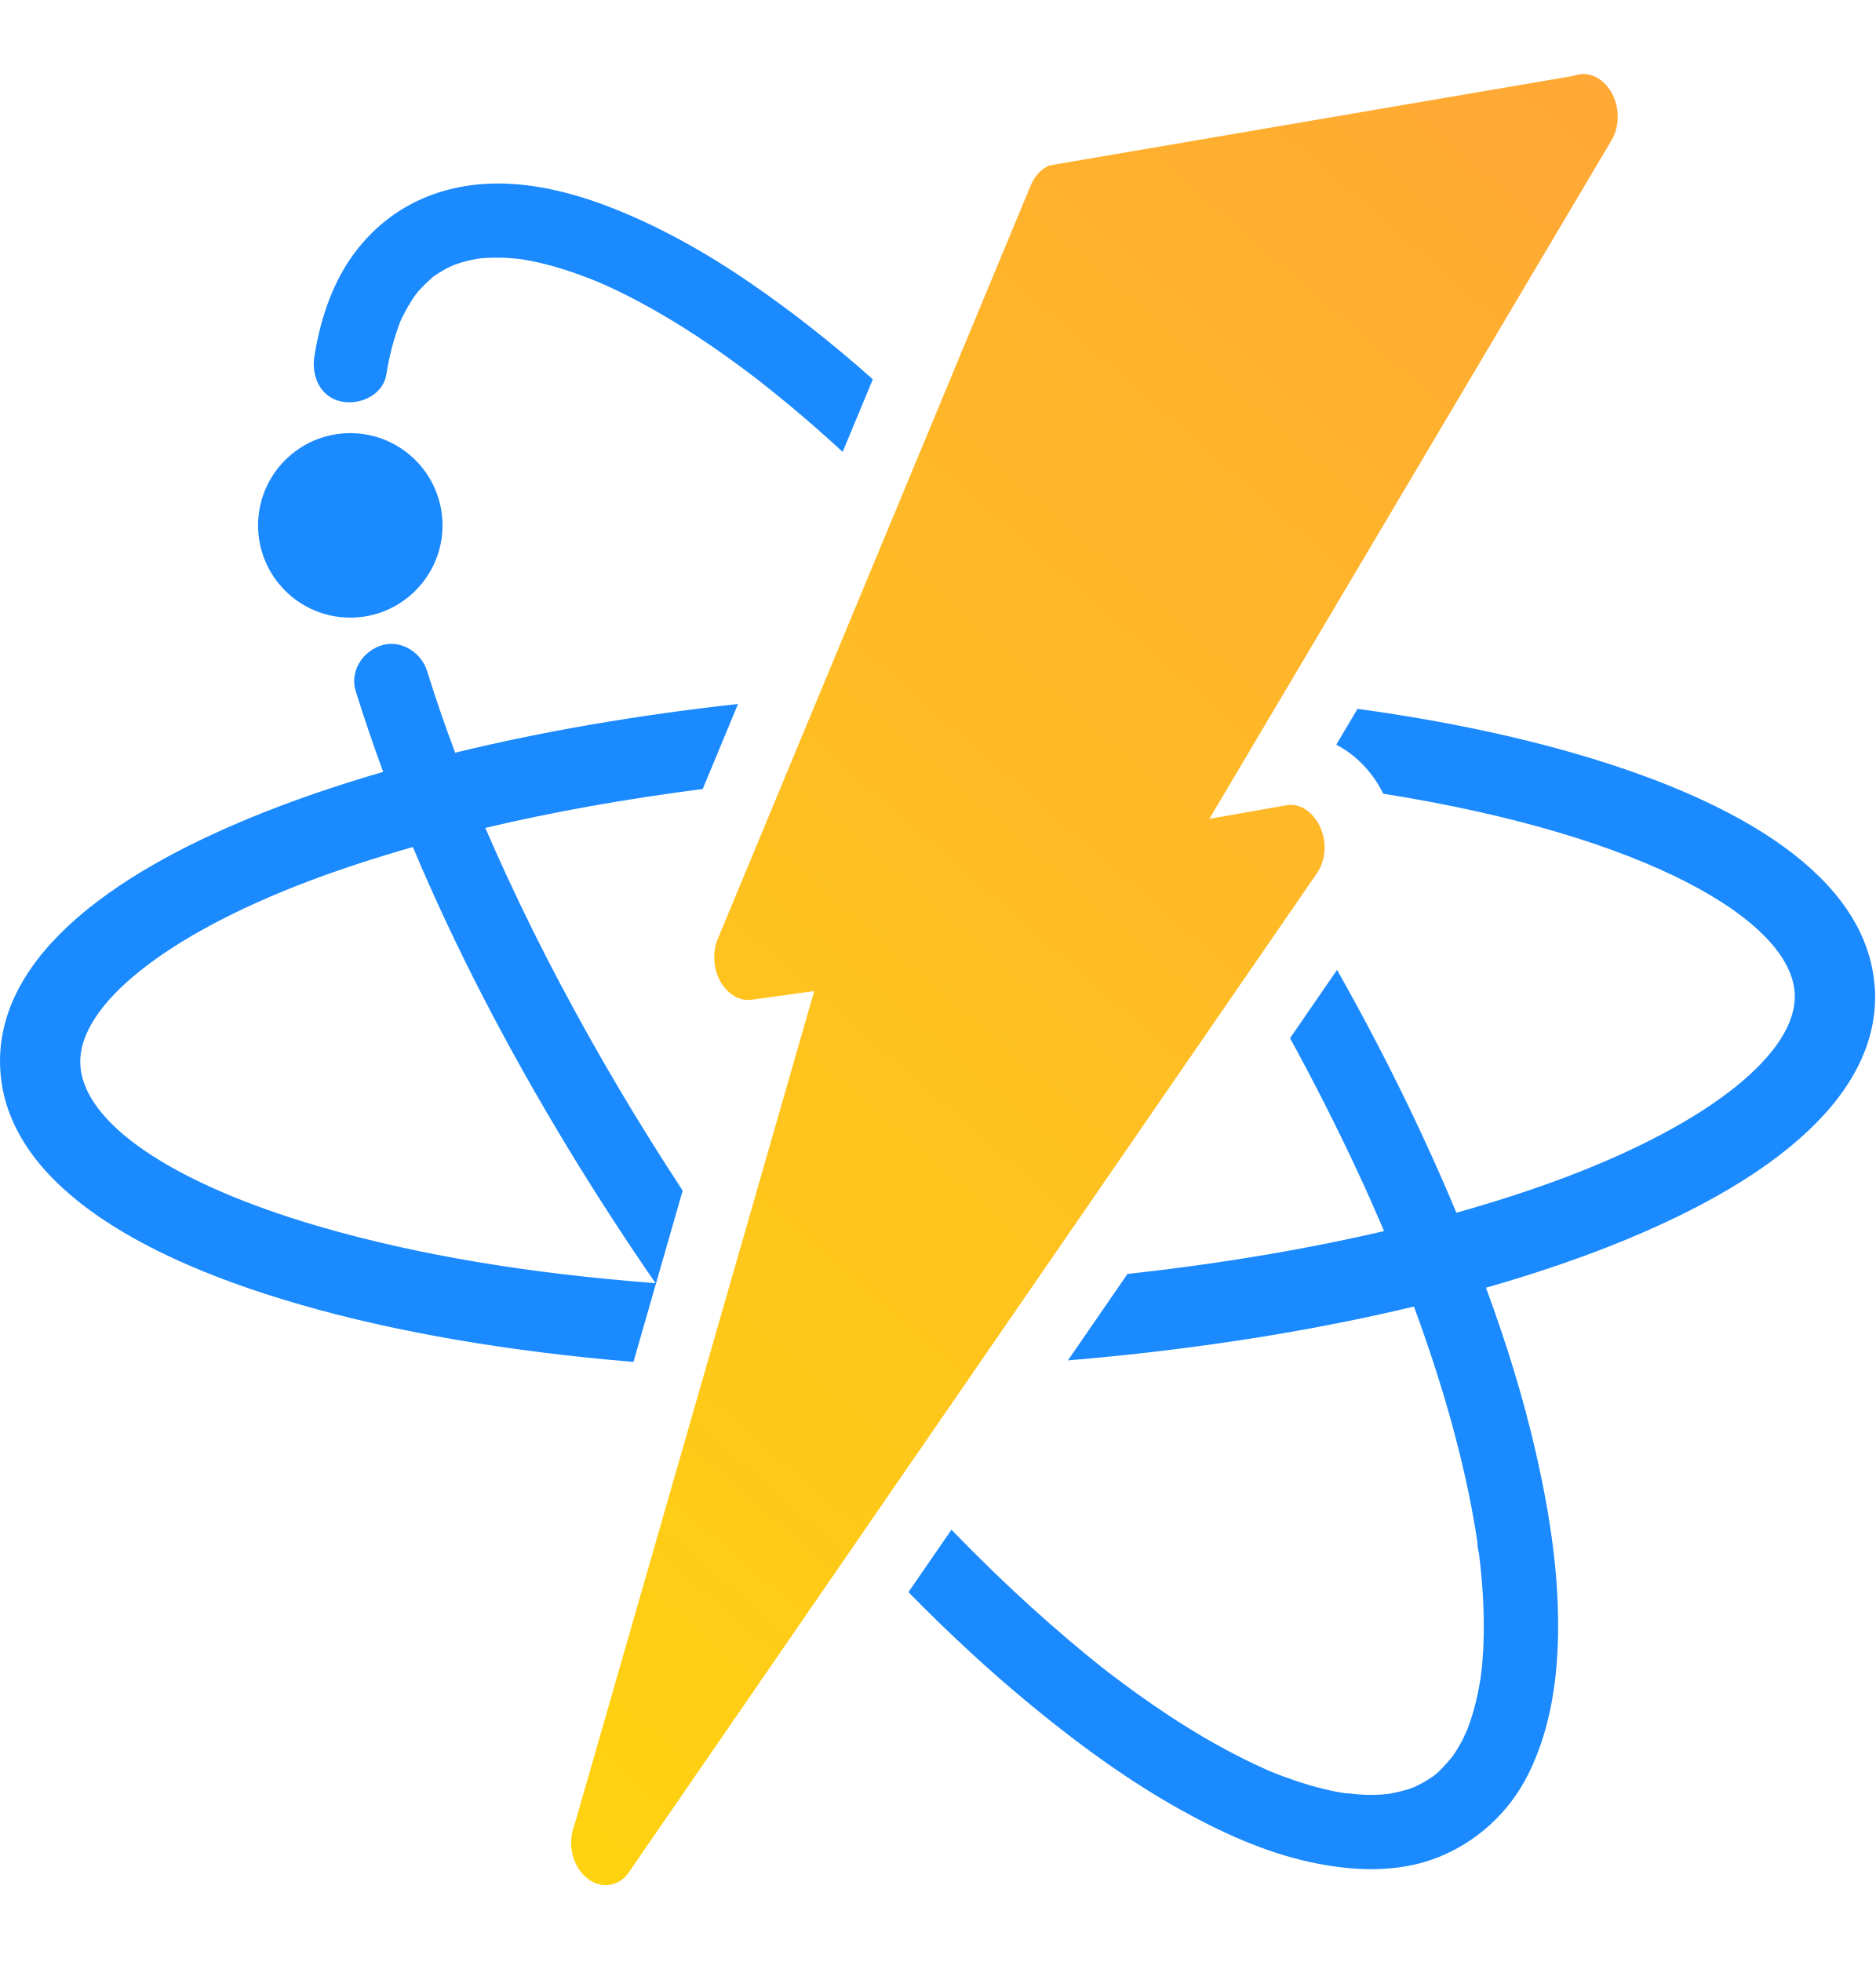
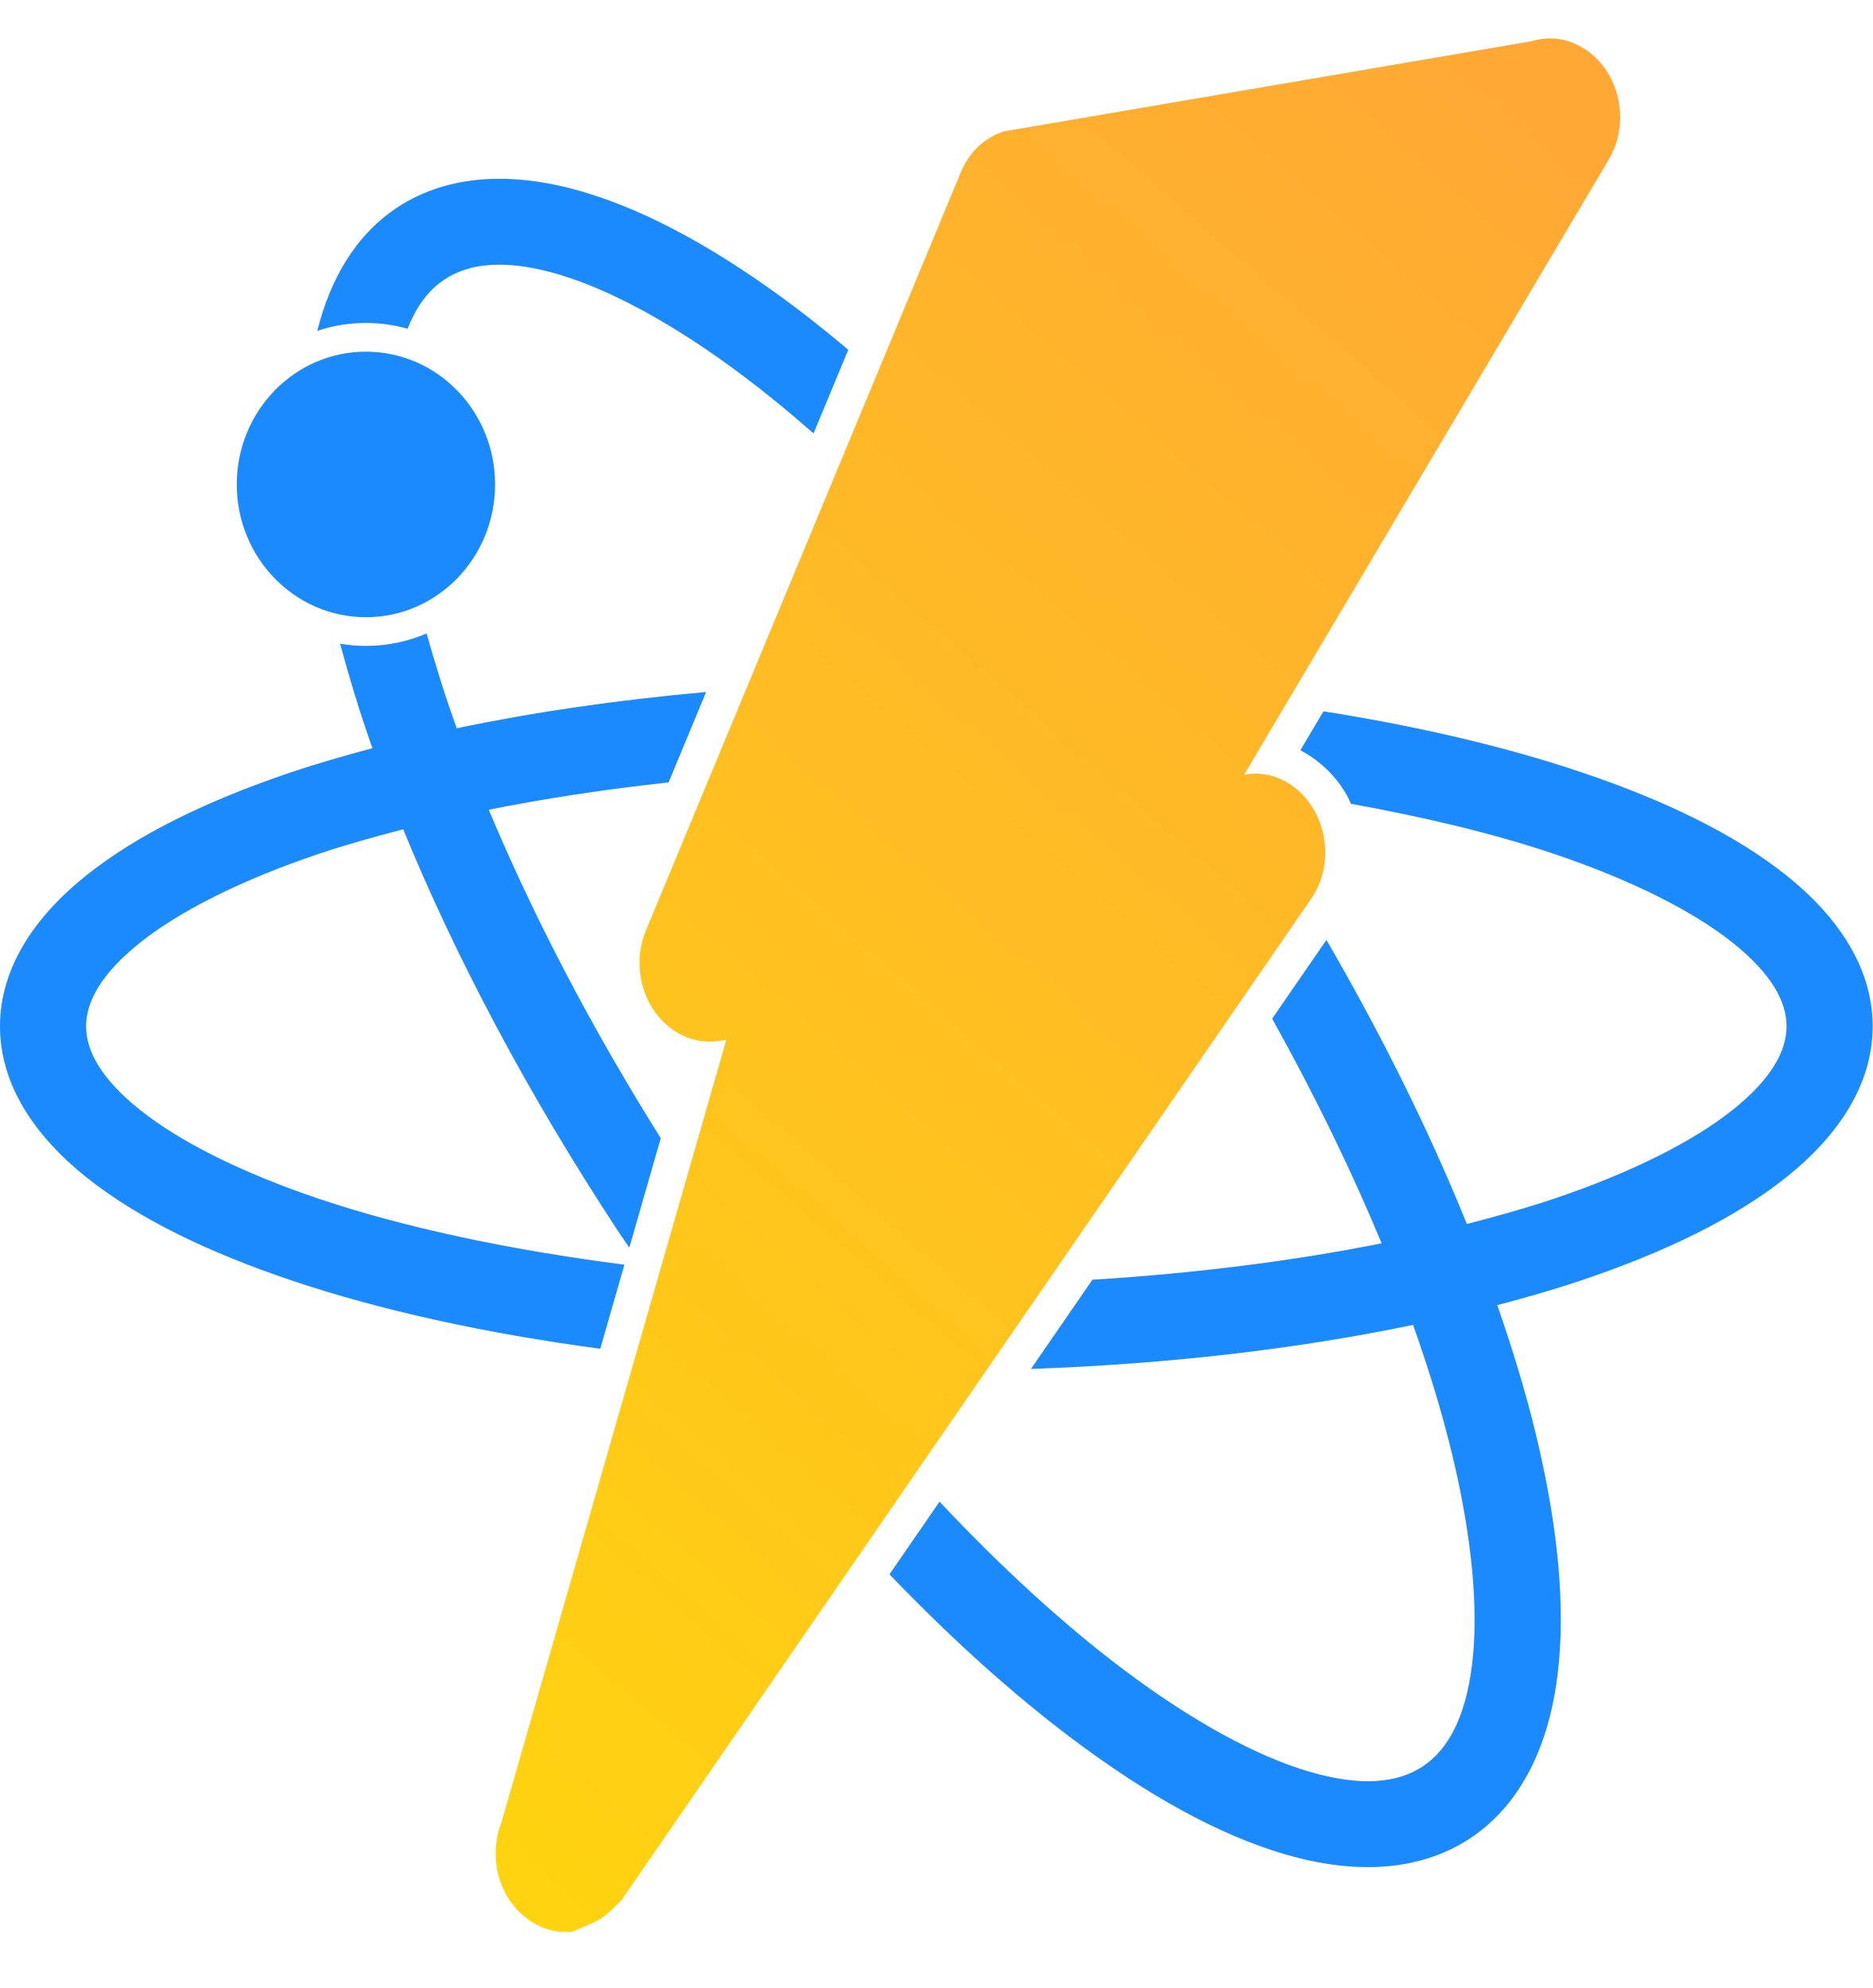
- <svg xmlns="http://www.w3.org/2000/svg" id="Layer_1" width="263" height="275" viewBox="0 0 263 275">
+ <svg xmlns="http://www.w3.org/2000/svg" width="261" height="277" fill="none" version="1.1" viewBox="0 0 261 277">
+   <path d="m70.838 24.934c-1.121-0.041-2.231-0.026-3.324 0.047-4.372 0.292-8.487 1.523-12.123 3.914-5.817 3.825-9.365 9.975-11.17 17.207 2.135-0.712 4.412-1.102 6.779-1.102 2.014 0 3.961 0.285 5.812 0.807 1.258-3.241 3.022-5.473 5.172-6.887 1.75-1.151 3.89-1.858 6.5-2.012 0.652-0.038 1.335-0.042 2.047-0.01 2.136 0.097 4.546 0.522 7.264 1.318 7.246 2.124 16.186 6.95 25.791 14.166 3.199 2.404 6.477 5.091 9.801 8.006l4.84-11.65c-2.495-2.095-4.978-4.106-7.432-5.949-10.381-7.799-20.307-13.357-29.623-16.088-3.494-1.024-6.97-1.645-10.334-1.768zm-19.838 24.066c-9.941 0-18 8.283-18 18.5 0 10.217 8.059 18.5 18 18.5s18-8.283 18-18.5c0-10.217-8.059-18.5-18-18.5zm75.139 6.762-4.934 11.873c8.233 7.984 16.65 17.289 24.922 27.723-5.133-0.212-10.325-0.357-15.627-0.357-7.136 0-14.106 0.223-20.916 0.609l-5.135 12.359c8.385-0.625 17.094-0.969 26.051-0.969 8.614 0 17.013 0.31 25.117 0.883 2.87 3.988 5.713 8.066 8.496 12.297 2.675 4.068 5.214 8.134 7.648 12.188l6.816-9.893 0.02-0.025c0.227-0.32 0.375-0.692 0.531-1.057-1.619-2.6-3.276-5.203-4.988-7.807-0.137-0.209-0.28-0.405-0.418-0.611l-10.176 1.797 10.168-17.15c-3.821-0.465-7.693-0.893-11.666-1.236-11.708-15.763-23.921-29.478-35.91-40.623zm-66.684 32.502c-2.603 1.116-5.458 1.736-8.455 1.736-1.226 0-2.427-0.108-3.598-0.307 1.279 4.717 2.734 9.549 4.502 14.559-3.946 1.053-7.776 2.158-11.355 3.365-11.703 3.948-21.373 8.655-28.506 14.344-7.133 5.689-12.043 12.837-12.043 21.039s4.91 15.35 12.043 21.039c7.133 5.689 16.803 10.396 28.506 14.344 12.315 4.154 26.949 7.389 43.111 9.547l3.367-11.715c-16.226-2.086-30.828-5.216-42.643-9.201-10.827-3.652-19.392-7.995-24.859-12.355-5.467-4.36-7.525-8.262-7.525-11.658s2.058-7.298 7.525-11.658c5.467-4.36 14.032-8.703 24.859-12.355 3.661-1.235 7.664-2.364 11.811-3.439 7.284 17.79 17.366 36.862 29.908 55.934 0.529 0.804 1.07 1.574 1.607 2.353l4.381-15.242c-9.844-15.683-17.887-31.244-23.973-45.768 7.804-1.566 16.221-2.842 25.066-3.811l5.232-12.592c-12.379 1.102-24.067 2.804-34.758 5.053-1.651-4.577-3.001-8.949-4.205-13.211zm125 10.848-3.217 5.424c3.108 1.644 5.592 4.257 6.932 7.199l0.002 0.002c0.039 0.085 0.062 0.176 0.1 0.262 10.499 1.891 20.129 4.218 28.342 6.988 10.827 3.652 19.392 7.995 24.859 12.355 5.467 4.36 7.525 8.262 7.525 11.658s-2.058 7.298-7.525 11.658c-5.467 4.36-14.032 8.703-24.859 12.355-3.767 1.271-7.893 2.43-12.172 3.531-5.13-12.683-11.709-26.031-19.574-39.578l-7.562 10.977c5.986 10.736 11.103 21.274 15.254 31.297-12.177 2.427-25.79 4.175-40.309 5.072l-8.562 12.43c19.322-0.682 37.362-2.82 53.254-6.135 2.239 6.303 4.072 12.344 5.439 18.006 2.82 11.678 3.707 21.798 2.787 29.293-0.92 7.495-3.411 11.939-6.91 14.24-3.499 2.301-8.564 2.828-15.811 0.703-7.246-2.125-16.186-6.95-25.791-14.166-8.214-6.171-16.919-14.101-25.711-23.447l-6.975 10.127c8.593 8.956 17.174 16.677 25.477 22.914 10.381 7.799 20.307 13.357 29.623 16.088 9.316 2.731 18.509 2.589 25.781-2.193 7.272-4.782 11.045-13.167 12.229-22.803s0.013-20.951-3.035-33.572c-1.382-5.722-3.21-11.744-5.363-17.943 4.093-1.084 8.066-2.222 11.768-3.471 11.703-3.948 21.373-8.655 28.506-14.344 7.133-5.689 12.043-12.837 12.043-21.039s-4.91-15.35-12.043-21.039c-7.133-5.689-16.803-10.396-28.506-14.344-10.478-3.535-22.647-6.397-35.994-8.506zm-85.127 70.498-5.602 19.492c1.712 0.174 3.412 0.357 5.152 0.508 5.95 7.957 12.03 15.376 18.139 22.219l7.039-10.217c-3.072-3.51-6.142-7.149-9.193-10.969 5.135 0.212 10.33 0.357 15.635 0.357 0.294 0 0.581-0.009 0.875-0.01l8.348-12.117c-3.045 0.079-6.116 0.127-9.223 0.127-8.64 0-17.062-0.312-25.188-0.889-2.013-2.777-4.005-5.619-5.982-8.502z" color="#000000" fill="#1c8aff" stroke-miterlimit="10" style="-inkscape-stroke:none" />
+   <path d="m79.636 269.18s2.901-1.057 4.181-1.896c1.056-0.692 2.812-2.536 2.812-2.536l96.049-139.42c2.404-3.395 2.612-7.875 0.945-11.531-1.673-3.675-5.487-6.689-10.222-5.853l50.806-85.692c3e-3 -0.005 6e-3 -0.009 9e-3 -0.014 2.15-3.591 2.076-8.236 0.045-11.8-2.008-3.522-6.174-6.077-10.723-4.709l-73.16 12.497-0.437 0.075-0.418 0.151c-2.697 0.973-4.55 3.087-5.56 5.434l-0.013 0.029-0.012 0.029-43.893 105.65c-1.407 3.327-1.169 7.232 0.577 10.373 1.772 3.187 5.293 5.673 9.508 5.082h3e-3l1.092-0.152-31.325 109c-0.766 1.931-0.996 4.063-0.693 6.119l0.069 0.563 0.156 0.575c0.528 2.131 1.65 4.119 3.359 5.64h7e-4c1.857 1.651 4.272 2.594 6.845 2.373z" color="#000000" fill="url(#paint0_linear_14_133)" stroke-width="10" style="-inkscape-stroke:none" />
  <defs>
-     <style>.cls-1,.cls-2{fill:none;}.cls-3{fill:url(#linear-gradient);}.cls-4{mask:url(#mask);}.cls-5,.cls-6{fill:#1c8aff;}.cls-6,.cls-2{stroke:#1c8aff;}.cls-7{mask:url(#mask-3);}.cls-8{mask:url(#mask-2);}.cls-9{mask:url(#mask-1);}</style>
-     <mask id="mask" x="65.54" y="34.28" width="2" height="3" maskUnits="userSpaceOnUse" />
-     <mask id="mask-1" x="61.7" y="35.31" width="2" height="3" maskUnits="userSpaceOnUse" />
-     <mask id="mask-2" x="205.38" y="241.91" width="3" height="3" maskUnits="userSpaceOnUse" />
-     <mask id="mask-3" x="200.55" y="248.44" width="3" height="3" maskUnits="userSpaceOnUse" />
-     <linearGradient id="linear-gradient" x1="247.07" y1="282.25" x2="19.38" y2="20.59" gradientTransform="translate(0 276) scale(1 -1)" gradientUnits="userSpaceOnUse">
-       <stop offset="0" stop-color="#ffa439" />
-       <stop offset="1" stop-color="#ffd80b" />
+     <linearGradient id="paint0_linear_14_133" x1="226.24" x2="-1.453" y1="-19.15" y2="242.51" gradientUnits="userSpaceOnUse">
+       <stop stop-color="#FFA439" offset="0" />
+       <stop stop-color="#FFD80B" offset="1" />
    </linearGradient>
  </defs>
-   <path class="cls-5" d="M67.06,35.28c-.41,.06-.92,.17,0,0h0Z" />
-   <g class="cls-4">
-     <path class="cls-5" d="M66.92,34.29c-.22,.03-.48,.08-.57,.1,0,0-.02,0-.03,0,0,0-.04,0-.07,.02-.01,0-.03,0-.05,.02-.02,0-.06,.02-.12,.05-.03,.01-.09,.05-.15,.1-.04,.03-.22,.18-.32,.44-.04,.13-.06,.42-.03,.58,.05,.14,.18,.38,.27,.48,.18,.18,.37,.24,.42,.25,.13,.04,.23,.04,.25,.04,.04,0,.06,0,.08,0,.03,0,.05,0,.06,0,.05,0,.11-.01,.13-.02,.08-.01,.23-.04,.46-.08l-.36-1.97c-.23,.04-.36,.07-.43,.08-.05,0-.03,0,0,0,0,0,.03,0,.06,0,.01,0,.04,0,.08,0,.01,0,.12,0,.25,.04,.05,.01,.24,.07,.42,.25,.08,.09,.22,.33,.27,.48,.02,.16,0,.45-.03,.58-.1,.27-.28,.41-.32,.44-.07,.05-.13,.09-.15,.1-.06,.03-.11,.05-.12,.05-.02,0-.04,.01-.05,.02-.02,0-.04,.01-.04,.01,0,0-.01,0-.02,0,0,0,0,0,0,0,0,0,0,0,0,0,0,0,0,0,0,0,0,0,0,0,.01,0,0,0,.02,0,.04,0,.03,0,.07-.01,.11-.02,.08-.01,.18-.03,.27-.04l-.28-1.98Z" />
-   </g>
-   <path class="cls-5" d="M63.14,36.31c-.39,.19-.75,.43,0,0h0Z" />
-   <g class="cls-9">
-     <path class="cls-5" d="M62.7,35.42c-.22,.11-.45,.23-.54,.3,0,0-.03,.02-.05,.04-.01,0-.03,.02-.06,.05-.01,.01-.08,.07-.15,.16-.03,.04-.12,.17-.17,.37-.03,.11-.04,.29,.01,.49,.06,.22,.19,.39,.34,.52,.27,.21,.55,.21,.61,.22,.1,0,.17-.01,.21-.02,.07-.01,.12-.03,.14-.04,.02,0,.04-.02,.05-.02,.06-.02,.12-.06,.14-.07,.08-.04,.21-.11,.4-.22l-.99-1.74c-.18,.11-.29,.17-.34,.19-.04,.02-.02,0,.02,0,0,0,.03-.01,.05-.02,.01,0,.07-.02,.14-.04,.03,0,.11-.02,.21-.02,.06,0,.34,0,.61,.22,.16,.13,.28,.3,.34,.52,.06,.2,.04,.37,.01,.49-.05,.2-.14,.33-.17,.37-.07,.09-.14,.15-.15,.16-.02,.02-.04,.04-.05,.04-.02,.02-.04,.03-.04,.03,0,0,.13-.08,.31-.17l-.88-1.8Z" />
-   </g>
-   <path class="cls-6" d="M208.79,217.13v-.08c-.03-.08-.05-.18-.06-.3v-.03s-.01-.03-.01-.03c-.02-.07-.04-.15-.06-.2,0-.02-.02-.07-.05-.11,0-.01-.02-.04-.04-.07t0,0s-.08-.11-.22-.17c-.09-.04-.24-.06-.39,0-.14,.06-.21,.16-.24,.22-.05,.1-.06,.19-.06,.21h0c0,.08,0,.15,0,.17,0,0,0,0,0,0,0,.04,.01,.08,.02,.13,.02,.1,.06,.25,.11,.45l.45-.11h.53v-.02h0v-.02h0v-.04Zm-.13-.57s0,0,0,0c0,0,0,0,0,0Zm-.95,.25s0,0,0,0c0,0,0,0,0,0Z" />
-   <path class="cls-5" d="M206.57,242.91c-.35,.72-.16,.35,0,0h0Z" />
-   <g class="cls-8">
-     <path class="cls-5" d="M205.68,242.47c-.09,.18-.14,.3-.18,.37-.01,.03-.03,.07-.04,.1,0,0,0,.02-.01,.03,0,0-.02,.05-.03,.1,0,0-.03,.11-.03,.26,0,.03,0,.31,.19,.59,.11,.13,.41,.33,.59,.39,.16,.02,.44,0,.55-.03,.2-.07,.32-.19,.35-.21,.05-.04,.08-.08,.09-.1,.03-.04,.05-.07,.06-.08,.02-.03,.03-.05,.04-.06,0,0,0-.02,.01-.02,0-.01,.01-.02,.01-.03,.04-.07,.13-.27,.22-.46l-1.82-.82c-.04,.08-.07,.16-.11,.23-.02,.03-.03,.06-.04,.09,0,.01-.01,.02-.01,.03,0,0,0,0,0,0,0,0,0,0,0-.01,0,0,0-.01,.01-.02,0,0,.01-.03,.03-.05,0-.01,.03-.04,.06-.08,.01-.02,.05-.05,.09-.1,.03-.02,.15-.14,.35-.21,.11-.03,.39-.05,.55-.03,.18,.06,.48,.26,.59,.39,.2,.27,.19,.56,.19,.59,0,.14-.03,.25-.03,.25-.01,.05-.03,.1-.03,.1,0,.01,0,.02-.01,.03,0,.02-.01,.02,0-.01,.03-.05,.08-.16,.17-.34l-1.8-.88Z" />
-   </g>
-   <path class="cls-5" d="M201.55,249.76c.31-.24,.66-.57,0,0h0Z" />
-   <g class="cls-7">
-     <path class="cls-5" d="M202.16,250.55c.17-.13,.36-.29,.43-.36,0,0,.01-.01,.03-.02,0,0,.03-.03,.07-.07,0-.01,.03-.03,.05-.06,.01-.02,.06-.08,.1-.17,.02-.04,.06-.15,.08-.28,.02-.13,.03-.43-.18-.72-.23-.31-.54-.39-.71-.41-.16-.01-.29,.01-.34,.03-.11,.03-.19,.07-.21,.08-.03,.02-.06,.03-.07,.04-.03,.02-.05,.03-.06,.04-.04,.03-.09,.07-.11,.09-.06,.05-.17,.14-.34,.29l1.3,1.52c.17-.14,.26-.22,.31-.26,.04-.03,.02-.02-.01,0,0,0-.03,.02-.05,.03-.01,0-.04,.02-.07,.04-.02,0-.1,.05-.21,.08-.05,.01-.18,.04-.34,.03-.17-.02-.49-.1-.71-.41-.21-.29-.2-.59-.18-.72,.02-.14,.06-.24,.08-.28,.04-.09,.09-.16,.1-.17,.02-.03,.04-.05,.05-.06,.02-.02,.04-.04,.04-.04,0,0,.01-.01,.02-.02h.01s0,0-.03,.01c-.02,.02-.05,.04-.08,.06-.06,.05-.13,.11-.2,.16l1.23,1.57Z" />
-   </g>
-   <path class="cls-6" d="M189.09,252.92l.05-1s-.09,0-.14-.01c0,0-.02,0-.03,0-.07,0-.15-.01-.26-.02-.04,0-.09,0-.13-.01h0s-.03,0-.04,0h0s0,0,0,0h-.03l-.03,1c.06,0,.11,0,.16,.01,.05,0,.09,0,.14,.01h0s.09,0,.13,.01h.09s0,0,0,0c.02,0,.06,0,.1,0Z" />
-   <path class="cls-6" d="M204.36,247.67h0s0-.02,.02-.03h0s.01-.01,.02-.02m-.04,.05l.04-.05m-.04,.05s.02-.02,.03-.03l-.03,.03Zm.04-.05s0-.01,.01-.02c0,0,0,0,0-.01h0s0,0,0,0h0s0,0-.33-.17l-.08-.08h0s0-.01,0-.01c.34-.19,.44-.12,.47,0,0,0,0,0,0,0,0,.03,0,.06,0,.1,0,.02-.03,.08-.04,.11-.02,.04-.03,.06-.04,.07,0,0,0,0,0,.01Zm.1-.29v-.13l-.07-.11-.42,.24h0s0-.01,0-.01v-.47c-.17,0-.28,.08-.32,.11,0,0-.02,.01-.02,.02h0s0,0,0,0h0s0,0,0,0h0s0,0,0,0h0s0,.02-.01,.03h0s-.01,.02-.03,.04c0,0,0,0,0,0-.01,.02-.02,.04-.03,.04,0,0,0,.01,0,.02h0s0,.01,0,.01h0s0,0,0,0h0s0,0,0,0h0s-.02,.07-.03,.09c0,.04,0,.07,0,.11h-.02s.02,0,.02,0c.03,.11,.12,.17,.37,.05l.11,.08,.33,.24s-.02,.02-.03,.02c-.04,.03-.15,.11-.31,.11h.5v-.5h0Z" />
-   <path class="cls-5" d="M49.11,86.07c6.86,0,12.43-5.57,12.43-12.43s-5.57-12.43-12.43-12.43-12.43,5.57-12.43,12.43,5.57,12.43,12.43,12.43Z" />
-   <path class="cls-2" d="M49.11,86.07c6.86,0,12.43-5.57,12.43-12.43s-5.57-12.43-12.43-12.43-12.43,5.57-12.43,12.43,5.57,12.43,12.43,12.43Z" />
-   <g>
-     <path class="cls-1" d="M92.25,142.41c-2.51-4.51-2.81-10.03-.81-14.75l7.09-17.07c-10.71,1.37-20.97,3.2-30.48,5.45,1.04,2.4,2,4.56,2.93,6.56,2.43,5.27,5.05,10.55,7.79,15.71,5.07,9.57,10.76,19.16,16.94,28.57l5-17.4c-3.47-1.11-6.52-3.59-8.46-7.08Z" />
-     <path class="cls-1" d="M132.9,180.46c4.1-.17,8.17-.4,12.21-.7l30.27-43.94c-5.58-9.47-11.69-18.82-18.3-27.98-3.99-.13-7.94-.19-11.75-.19-4.89,0-10.07,.11-15.38,.32l-1.04,.04h0c-6.42,.27-12.78,.72-19.03,1.31l-9.22,22.2c-.81,1.91-.68,4.21,.33,6.03,.27,.49,1.77,2.93,4.44,2.56l8.72-1.21-11.13,38.68c.68,.95,1.38,1.93,2.13,2.96,9.19,.32,18.53,.29,27.74-.09Z" />
-     <path class="cls-1" d="M148.48,96.43l-.56-.71c-1.66-2.1-3.4-4.24-5.17-6.36-3.51-4.2-7.09-8.27-10.65-12.1-2.09-2.25-4.16-4.39-6.21-6.45l-11.14,26.81c4.87-.39,9.79-.69,14.73-.89,6.3-.25,12.68-.35,19-.29Z" />
-     <path class="cls-1" d="M133.37,191.71c-6.71,.27-13.25,.37-19.57,.3,1.48,1.86,2.97,3.7,4.46,5.5,2.69,3.25,5.41,6.39,8.14,9.43l10.61-15.39c-1.21,.06-2.42,.12-3.63,.17Z" />
-     <path class="cls-1" d="M99.01,191.57l-18.46,64.19c-.43,1.09-.57,2.35-.39,3.55l.05,.33,.08,.33c.31,1.24,.94,2.32,1.83,3.11,.53,.47,1.65,1.25,3.09,1.13h0l1.83-.16,33.28-48.3c-6.89-7.55-13.59-15.64-19.96-24.1-.45-.02-.9-.05-1.36-.07Z" />
-     <path class="cls-1" d="M184.56,122.5c1.32-1.86,1.51-4.44,.51-6.62-.17-.37-1.72-3.55-4.8-3l-6.32,1.12c2.74,4.13,5.38,8.27,7.9,12.43l2.7-3.92Z" />
-     <path class="cls-1" d="M194.04,172.55l-.35-.82c-1.19-2.77-2.31-5.25-3.4-7.6-2.9-6.24-6.07-12.45-9.43-18.62l-22.78,33.06c12.67-1.39,24.82-3.41,35.97-6.01Z" />
-     <path class="cls-1" d="M139.3,220.35c3.44,3.32,6.93,6.49,10.37,9.41,1.62,1.38,3.3,2.76,5.14,4.21,.21,.17,.42,.33,.62,.49l1.24,.93c.81,.61,1.63,1.22,2.45,1.81,6.54,4.71,12.66,8.3,18.71,10.98l.5,.21c.35,.15,.7,.29,1.05,.42,.7,.27,1.4,.51,2.1,.75,1.34,.46,2.7,.86,4.03,1.18,.67,.16,1.35,.3,2.03,.44l.13,.02c.25,.04,.49,.09,.74,.13l.14,.02h.08c.19,.03,.43,.05,.49,.06l-.05,.88,.09-.88c1.07,.1,2.07,.18,3.11,.18,.46,0,.96-.02,1.54-.06,.22-.01,.43-.03,.64-.05h.13c1.16-.22,2.09-.44,2.93-.71,.22-.07,.42-.14,.62-.22l.38-.17c.3-.15,.61-.29,.9-.46,.45-.25,.93-.55,1.42-.88h0s.03-.02,.05-.04h0s.07-.05,.11-.08c.12-.1,.25-.2,.37-.3,.51-.44,.97-.93,1.42-1.43h0s.43-.48,.43-.48c0,0,0,0,.01-.01h.01s0-.02,0-.02l.02-.02c.11-.12,.28-.34,.37-.46,.15-.22,.31-.46,.47-.7,.28-.43,.55-.89,.85-1.46,.18-.33,.33-.67,.48-1.01,.08-.18,.17-.37,.25-.55h0c.04-.08,.07-.15,.08-.2,.11-.29,.22-.6,.32-.9,.43-1.25,.8-2.6,1.09-4,.15-.71,.27-1.41,.39-2.13l.16-1.32c.16-1.56,.26-3.17,.28-4.8,.06-3.46-.14-7.07-.62-11.03-.02-.24-.05-.44-.08-.65-.01-.06-.02-.11-.03-.16,0-.04-.02-.1-.02-.16,0-.03-.01-.06-.02-.09l-.16-1.17c-.15-.95-.31-1.9-.47-2.86-.37-2.08-.8-4.23-1.29-6.38-.98-4.33-2.18-8.75-3.67-13.49l-.05-.16c-1.01-3.19-2.14-6.49-3.37-9.84-14.82,3.56-31.33,6.12-48.51,7.55l-16.35,23.73c1.97,2.04,3.95,4.02,5.93,5.93Z" />
-     <path class="cls-1" d="M161.84,96.79c6.01,.27,11.9,.71,17.61,1.28L225.97,19.6c1.13-1.96,1.11-4.63-.06-6.67-.7-1.23-2.54-3.12-4.94-2.4l-.6,.14-73.16,12.5c-1.54,.56-2.33,1.94-2.67,2.71l-14.36,34.56c10.94,10.59,21.33,22.51,31.64,36.35Z" />
-     <path class="cls-1" d="M192.76,128.23l-5.31,7.71c6.4,11.31,12,22.69,16.73,34.04,5.58-1.57,10.76-3.26,15.42-5.02l.18-.07c19.97-7.59,32.17-17.37,31.84-25.55-.42-10.18-20.56-22.2-57.69-28.09,.08,.16,.17,.32,.25,.49,2.48,5.44,1.94,11.76-1.42,16.49Z" />
-     <path class="cls-1" d="M170.5,108.88c.46,.66,.9,1.33,1.36,2l1.24-2.09c-.94-.08-1.87-.16-2.82-.23l.22,.32Z" />
-     <path class="cls-1" d="M79.76,161.13c-8.77-14.46-16.13-28.73-21.88-42.42-5.29,1.51-10.2,3.12-14.61,4.79-20.07,7.6-32.34,17.42-32.01,25.62,.33,8.25,12.82,16.74,33.44,22.77h0s.55,.15,.55,.15c13.37,3.86,29.06,6.48,46.64,7.8-4.23-6.12-8.31-12.41-12.14-18.71Z" />
-     <path class="cls-5" d="M78.76,138.31c-2.74-5.16-5.36-10.44-7.79-15.71-.93-2.01-1.89-4.17-2.93-6.56,9.51-2.25,19.78-4.08,30.48-5.45l4.95-11.92c-14,1.54-27.41,3.84-39.66,6.83-1.46-3.9-2.78-7.74-3.93-11.44-.43-1.39-1.43-2.57-2.74-3.25-1.18-.61-2.49-.73-3.69-.34-2.8,.91-4.41,3.79-3.58,6.42,1.17,3.73,2.46,7.53,3.85,11.3-5.2,1.51-10.06,3.12-14.46,4.79C13.01,122.93-.56,135.59,.02,149.58c.57,13.99,15.13,25.51,42.11,33.29,13.38,3.86,29.34,6.59,46.68,8.02l6.9-24.01c-6.18-9.41-11.87-19-16.94-28.57Zm-34.06,33.58h0c-20.62-6.02-33.11-14.52-33.44-22.76-.33-8.2,11.94-18.02,32.01-25.62,4.42-1.67,9.33-3.28,14.61-4.79,5.75,13.7,13.1,27.97,21.88,42.42,3.83,6.3,7.91,12.59,12.14,18.71-17.59-1.32-33.27-3.94-46.64-7.8l-.55-.16Z" />
-     <path class="cls-5" d="M262.87,138.9l-.02-.41-.02-.02c-.84-13.81-15.38-25.17-42.09-32.88-9.09-2.62-19.35-4.72-30.42-6.24l-2.98,5.03c2.75,1.43,5.07,3.8,6.59,6.87,37.13,5.89,57.27,17.91,57.69,28.09,.33,8.18-11.87,17.96-31.84,25.55l-.18,.07c-4.65,1.76-9.84,3.45-15.42,5.02-4.74-11.36-10.34-22.73-16.73-34.04l-6.59,9.57c3.37,6.17,6.53,12.38,9.43,18.62,1.1,2.35,2.21,4.84,3.4,7.6l.35,.82c-11.15,2.6-23.3,4.62-35.97,6.01l-8.35,12.12c17.17-1.44,33.69-4,48.51-7.55,1.23,3.35,2.37,6.65,3.37,9.84l.05,.16c1.49,4.74,2.69,9.15,3.67,13.49,.49,2.15,.93,4.3,1.29,6.38,.17,.96,.33,1.92,.47,2.86l.16,1.17s.01,.06,.02,.09c0,.06,.01,.12,.02,.16,0,.05,.01,.1,.03,.16,.03,.21,.05,.42,.08,.65,.48,3.96,.68,7.56,.62,11.03-.02,1.63-.12,3.24-.28,4.8l-.16,1.32c-.12,.72-.24,1.42-.39,2.13-.29,1.4-.66,2.75-1.09,4-.11,.3-.22,.61-.32,.9-.02,.05-.05,.12-.08,.19h0c-.09,.18-.17,.37-.25,.55-.15,.34-.31,.68-.48,1.01-.3,.56-.57,1.02-.85,1.46-.15,.24-.31,.48-.47,.7-.09,.12-.26,.34-.37,.46l-.02,.02h0s-.01,.02-.01,.02c0,0,0,0-.01,.01l-.43,.47h0c-.45,.51-.91,1-1.42,1.44-.12,.11-.24,.21-.37,.3-.04,.03-.07,.06-.11,.09h0s-.03,.02-.05,.03h0c-.49,.33-.97,.63-1.42,.88-.3,.16-.6,.31-.9,.46l-.38,.17c-.2,.08-.41,.15-.62,.22-.84,.27-1.77,.5-2.93,.7h-.13c-.21,.03-.42,.05-.64,.07-.58,.04-1.07,.06-1.54,.06-1.04,0-2.04-.08-3.11-.18l-.09,.88,.05-.88c-.06,0-.3-.02-.49-.05h-.08s-.14-.03-.14-.03c-.25-.04-.49-.08-.74-.13l-.13-.02c-.68-.13-1.36-.27-2.03-.44-1.33-.32-2.68-.72-4.03-1.18-.7-.24-1.4-.49-2.1-.75-.35-.13-.69-.27-1.05-.42l-.5-.21c-6.05-2.67-12.17-6.26-18.71-10.98-.83-.59-1.64-1.2-2.45-1.81l-1.24-.93c-.2-.16-.41-.32-.62-.49-1.84-1.45-3.52-2.83-5.14-4.21-3.44-2.92-6.93-6.09-10.37-9.41-1.97-1.91-3.95-3.89-5.93-5.93l-6.03,8.75c5.73,5.84,11.35,11.03,17.06,15.74,7.66,6.31,14.32,10.97,20.95,14.68,7.17,4.01,13.25,6.42,19.14,7.59,2.74,.55,5.32,.82,7.75,.82,3.37,0,6.43-.53,9.15-1.58,5.57-2.16,10.13-6.31,12.82-11.68,2.73-5.45,4.11-11.97,4.21-19.94,.09-7.52-.91-15.56-3.14-25.29-1.68-7.32-3.96-14.86-6.97-23.01,5.4-1.54,10.53-3.23,15.27-5.01,26.26-9.95,39.83-22.6,39.27-36.6Z" />
-     <path class="cls-5" d="M105.31,39.74c-6.92-4.75-13.48-8.28-20.05-10.81-6.42-2.45-12.3-3.51-17.5-3.14-7.53,.54-13.8,3.91-18.13,9.76-2.76,3.73-4.63,8.58-5.56,14.41-.42,2.62,.72,5.63,3.7,6.3,1.48,.34,3.19,.01,4.47-.85,1.05-.71,1.73-1.74,1.92-2.9,.43-2.69,1.07-5.12,1.99-7.52l.28-.58c.22-.44,.44-.87,.69-1.3,.3-.52,.59-1,.9-1.45l.51-.69c.68-.8,1.45-1.51,2.09-2.08,.07-.06,.13-.11,.18-.16h.02c.09-.07,.17-.12,.23-.16,.25-.18,.51-.34,.8-.51,.41-.25,.85-.49,1.3-.7l.21-.09c.08-.03,.15-.06,.22-.1h0c.1-.03,.19-.07,.23-.09,.91-.33,1.92-.59,3-.79l.34-.05h0s.12-.02,.12-.02h0s.1-.01,.1-.01h0c.59-.05,1.16-.08,1.75-.09,1.1-.03,2.26,.03,3.53,.16l.32,.04c.19,.03,.38,.06,.58,.09,.71,.12,1.4,.26,2.09,.42,2.44,.56,4.96,1.38,8.13,2.65l1.44,.64c.81,.37,1.62,.76,2.42,1.16,1.5,.75,3.03,1.58,4.55,2.45,3.14,1.8,6.29,3.83,9.61,6.2,.79,.56,1.57,1.13,2.33,1.69l2.09,1.58c1.79,1.4,3.43,2.73,5.01,4.05,2.31,1.94,4.62,3.97,6.92,6.09l4.23-10.18c-5.77-5.11-11.4-9.54-17.08-13.43Z" />
-   </g>
-   <path class="cls-3" d="M220.98,10.53l-.6,.14-73.16,12.5c-1.54,.56-2.33,1.94-2.67,2.71l-43.89,105.65c-.81,1.91-.68,4.21,.33,6.03,.27,.49,1.77,2.93,4.44,2.56l8.72-1.21-33.61,116.86c-.43,1.09-.57,2.35-.39,3.55l.05,.33,.08,.33c.31,1.24,.94,2.32,1.83,3.11,.53,.47,1.65,1.25,3.09,1.13h0c1.16-.1,2.22-.71,2.88-1.67L184.56,122.5c1.32-1.86,1.51-4.44,.51-6.62-.17-.37-1.72-3.55-4.8-3l-10.72,1.89L225.97,19.6c1.13-1.96,1.11-4.63-.06-6.67-.7-1.23-2.54-3.12-4.94-2.4Z" />
</svg>
